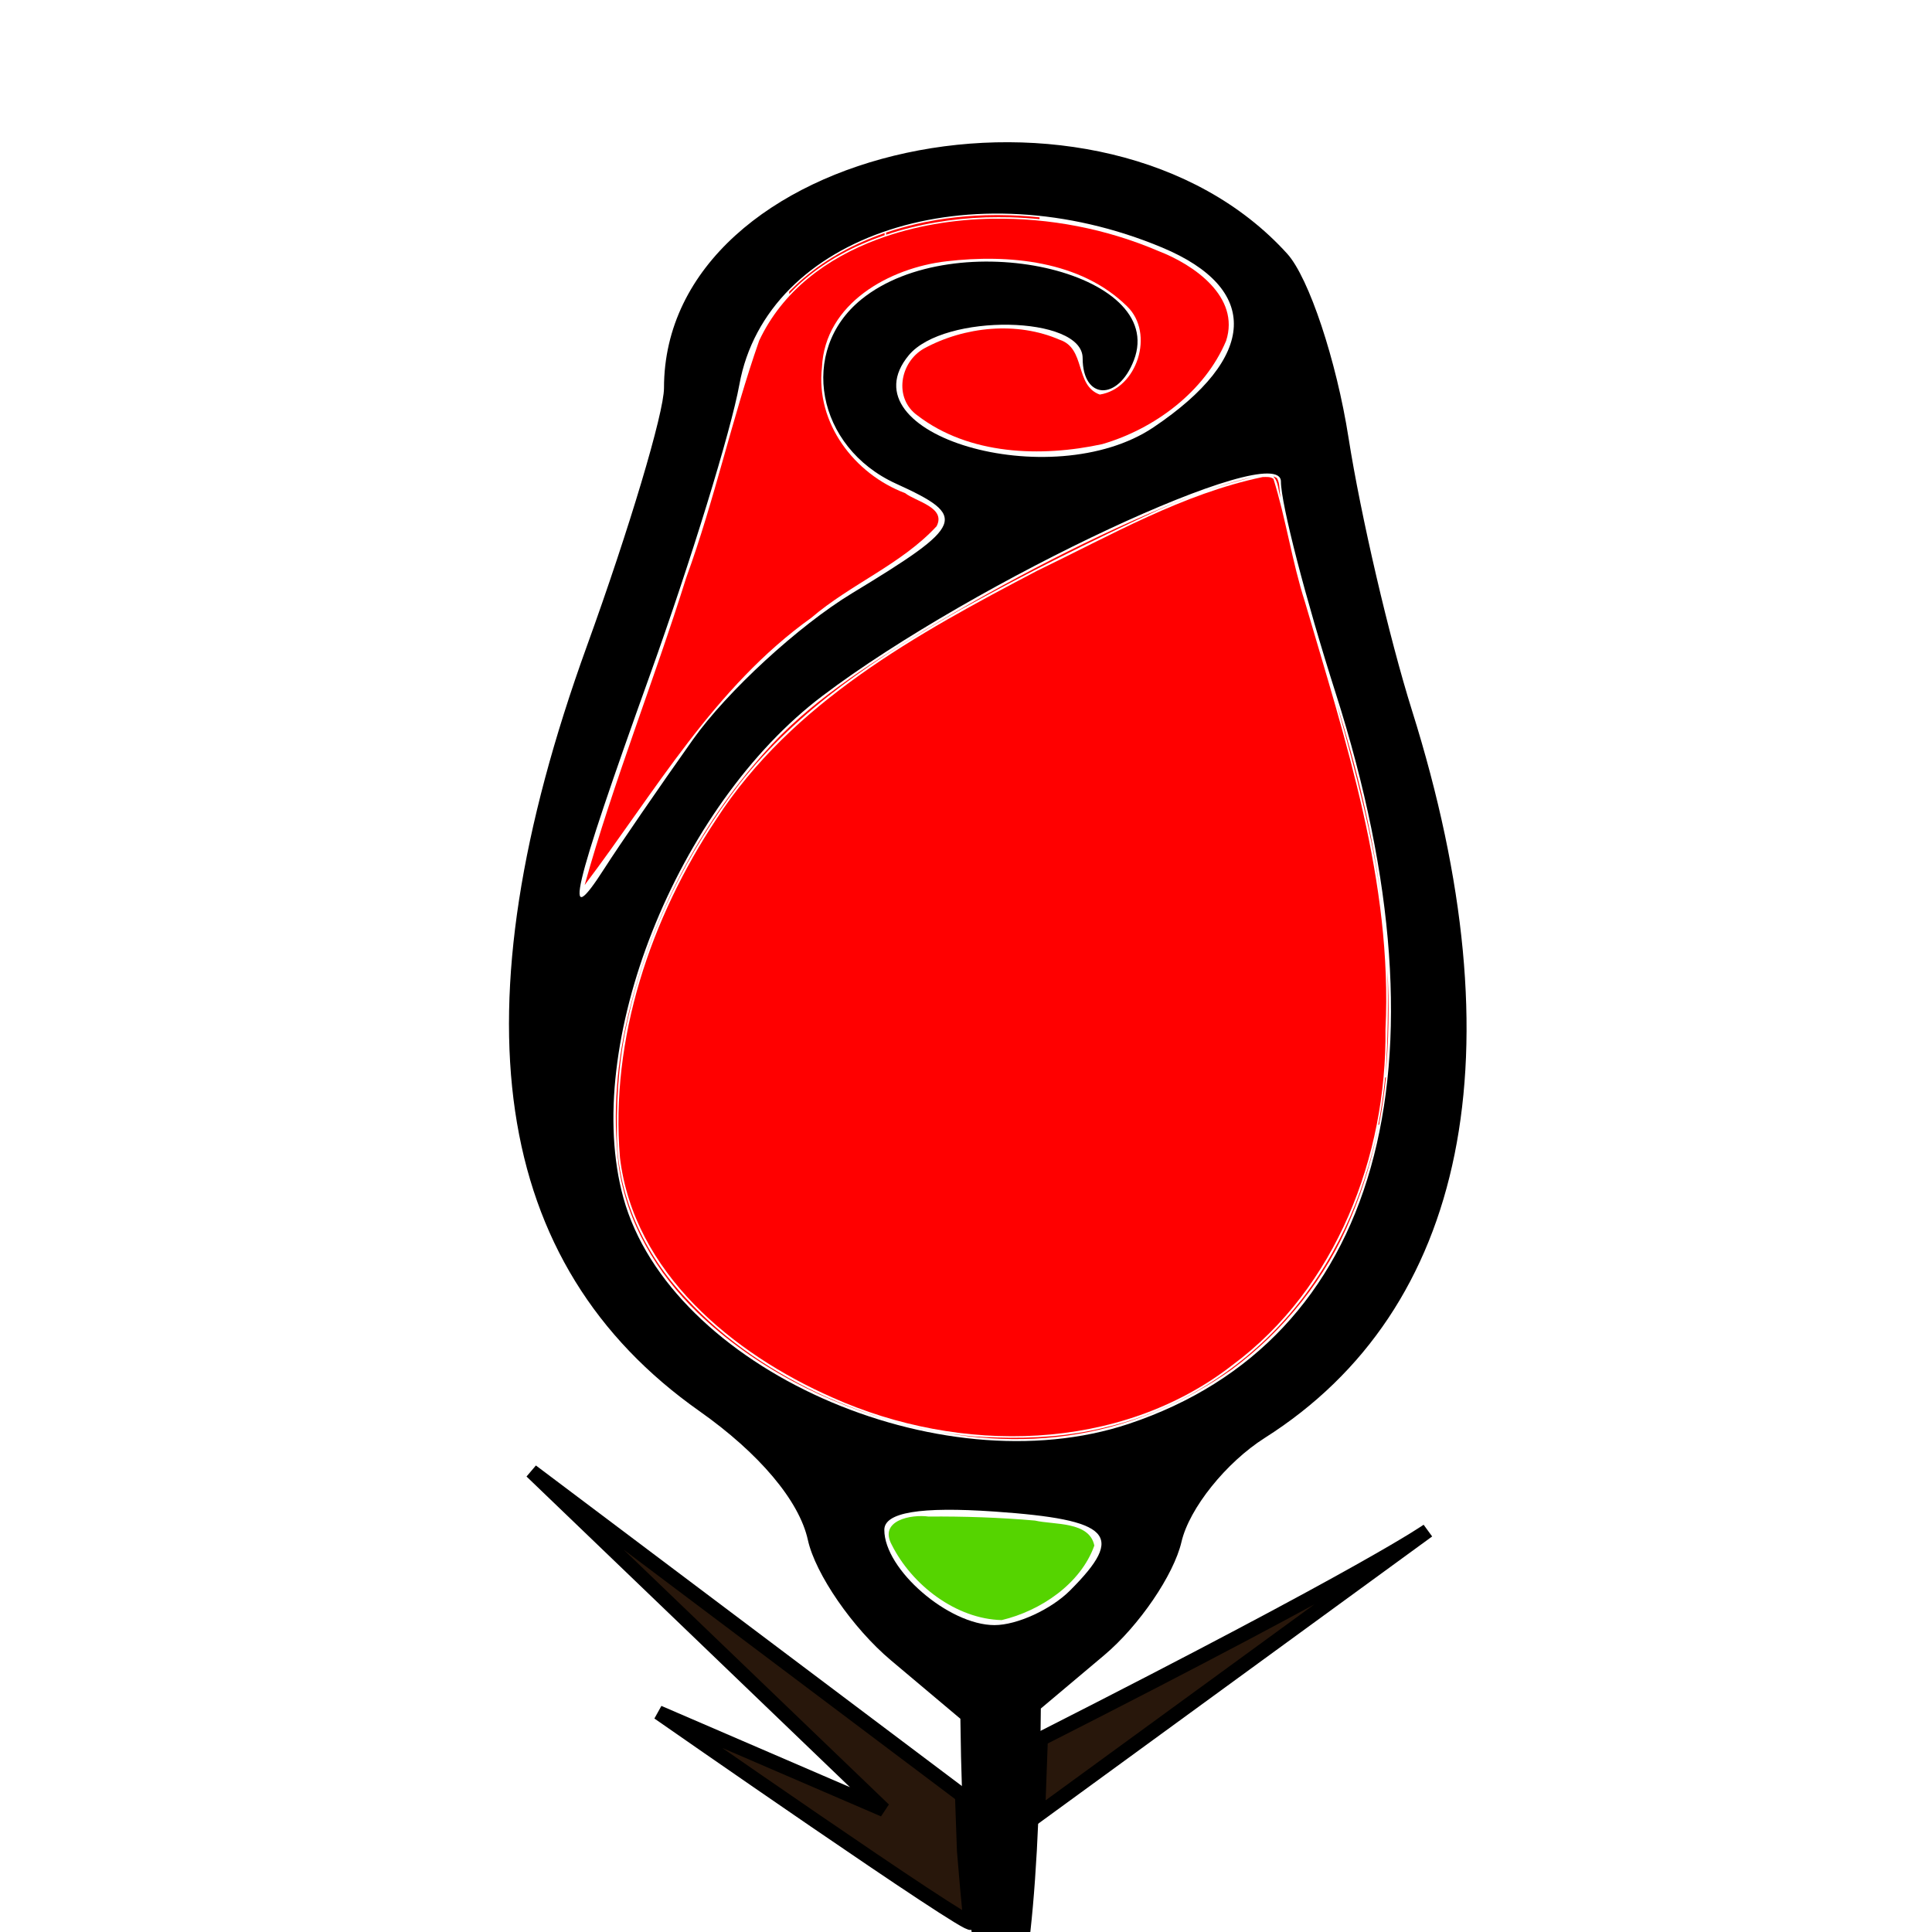
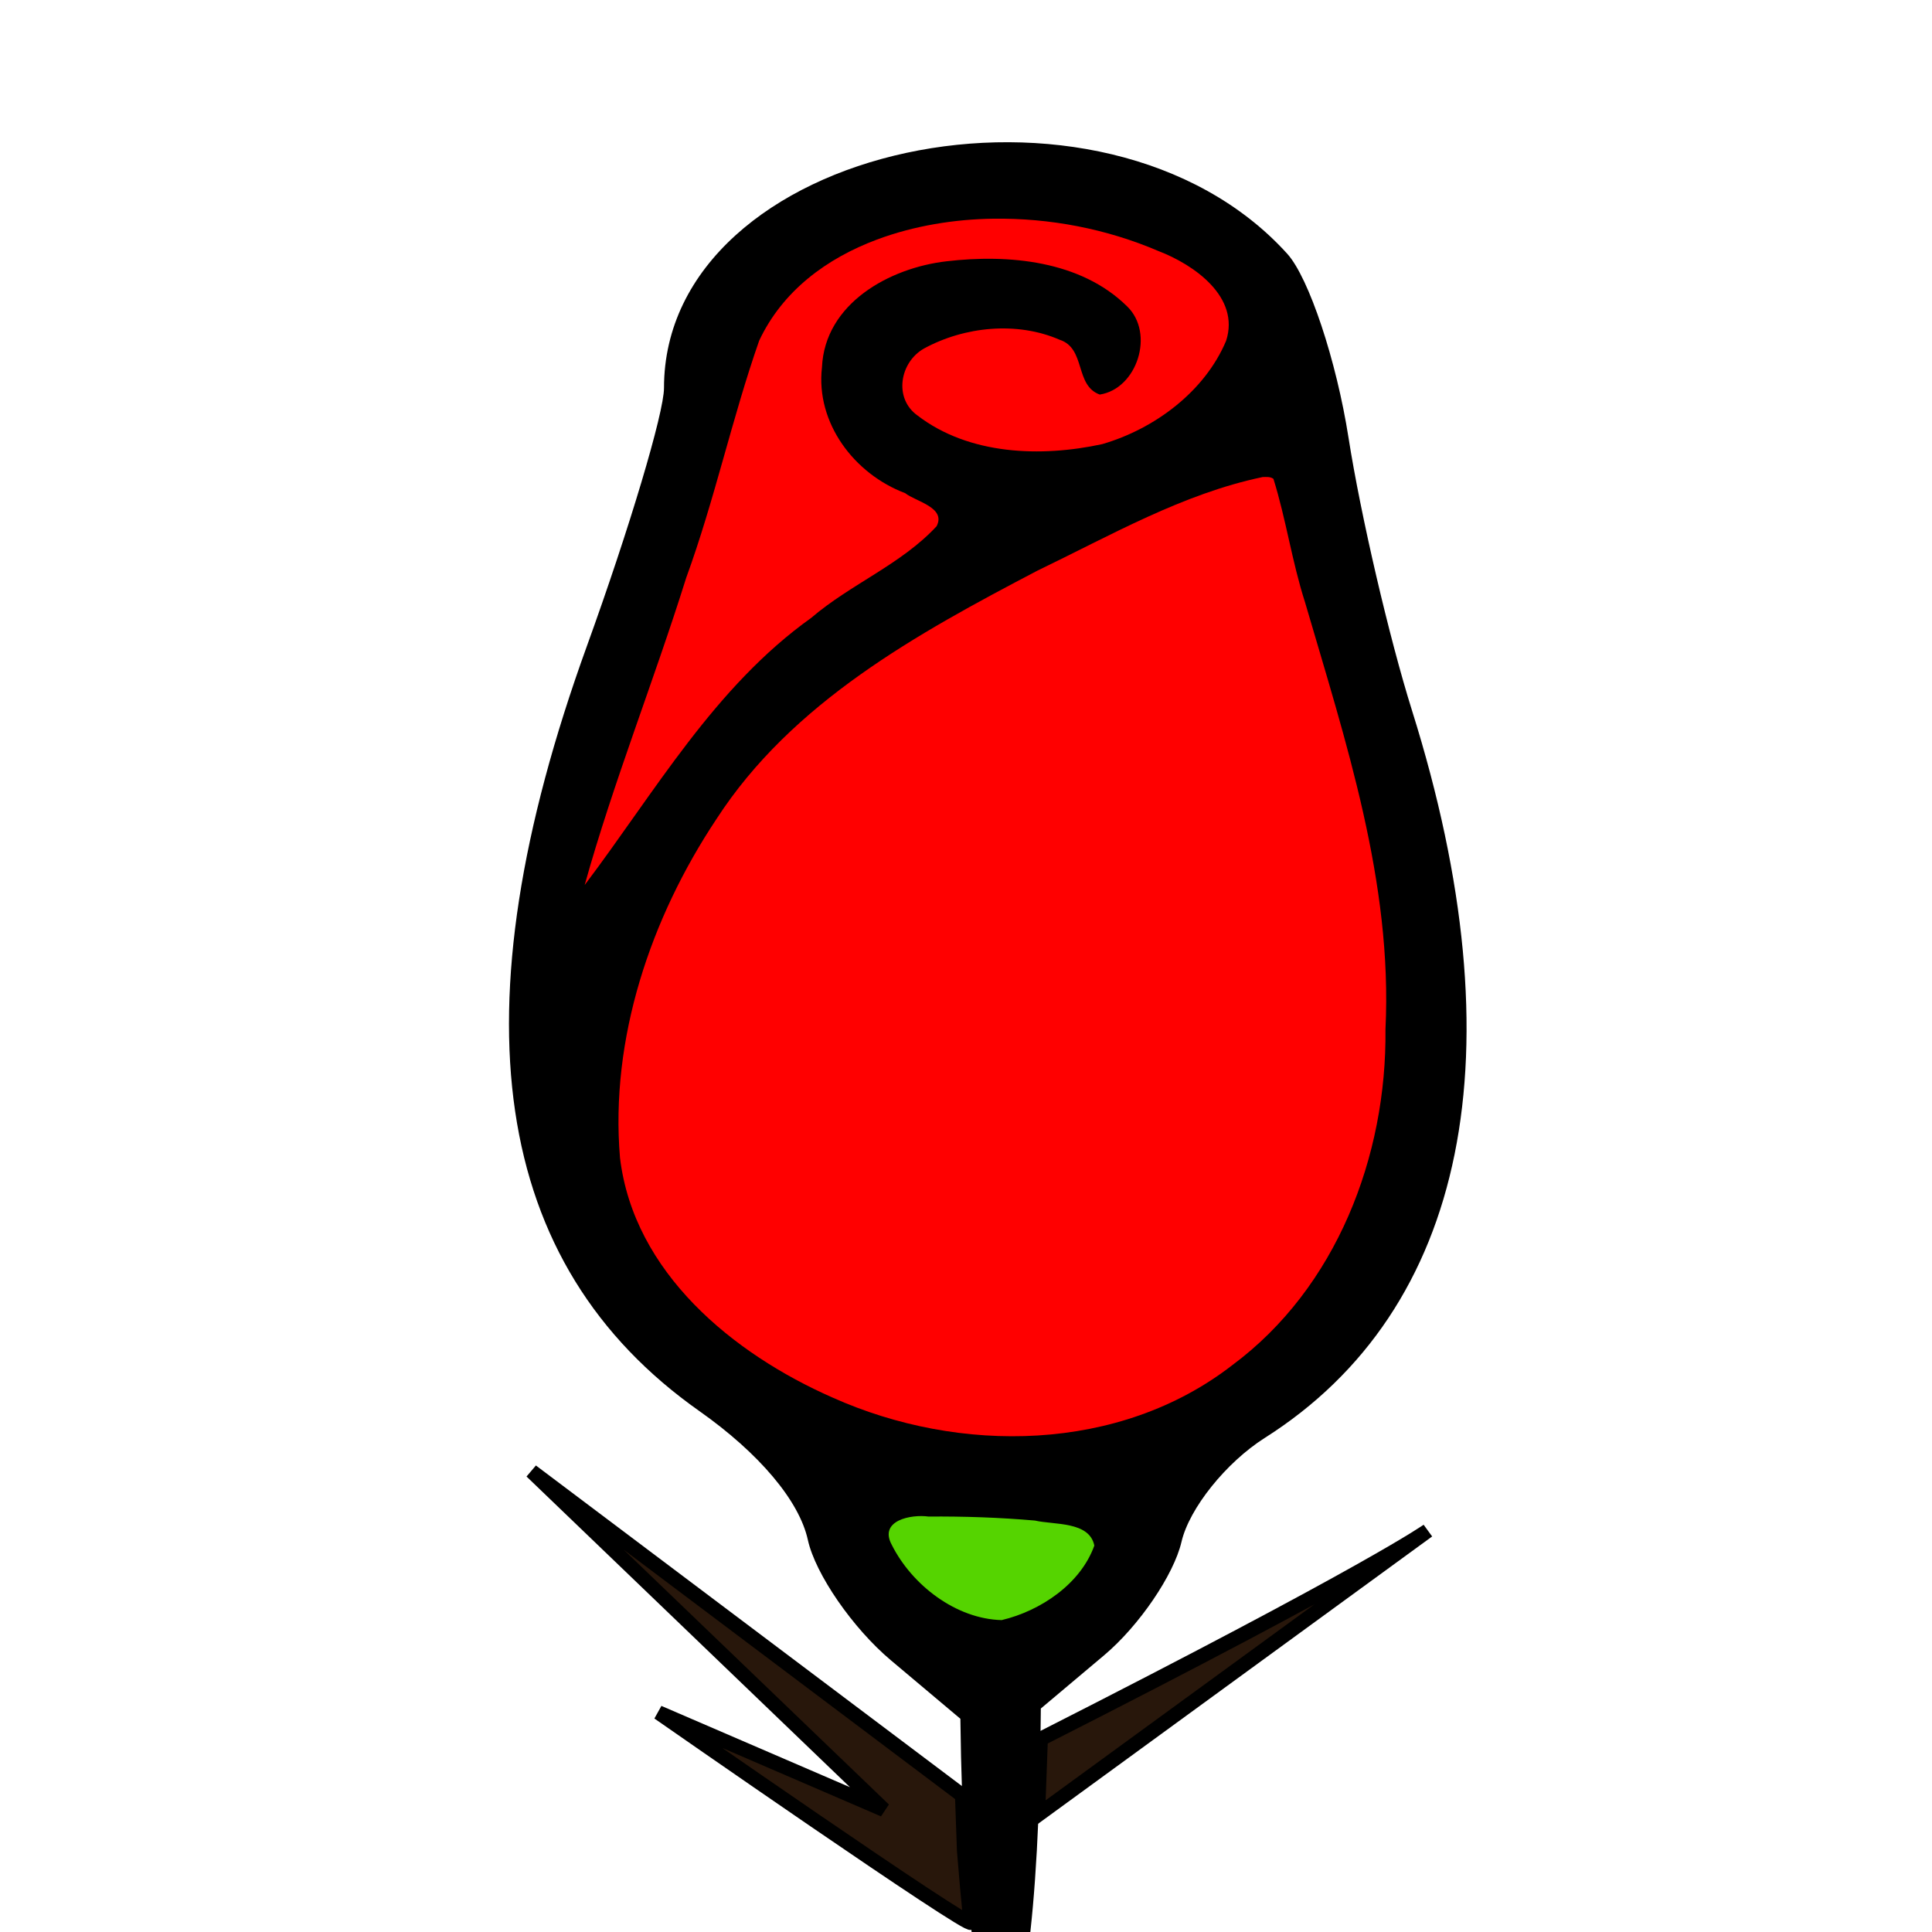
<svg xmlns="http://www.w3.org/2000/svg" version="1.1" id="svg1" width="133.12" height="133.12" viewBox="0 0 133.12 133.12" xml:space="preserve">
  <defs id="defs1">
    <clipPath clipPathUnits="userSpaceOnUse" id="clipPath4">
      <rect style="display:none;fill:#1a1a1a;stroke:#000000;stroke-width:0" id="rect4" width="338.028" height="156.625" x="-42.475" y="108.841" d="M -42.475,108.841 H 295.553 V 265.467 H -42.475 Z" />
    </clipPath>
    <clipPath clipPathUnits="userSpaceOnUse" id="clipPath5">
      <rect style="display:block;fill:#1a1a1a;stroke:#000000;stroke-width:0" id="rect5" width="205.294" height="267.679" x="110.276" y="-50.355" />
    </clipPath>
    <clipPath clipPathUnits="userSpaceOnUse" id="clipPath5-4">
      <rect style="display:none;fill:#1a1a1a;stroke:#000000;stroke-width:0" id="rect5-5" width="205.294" height="267.679" x="110.276" y="-50.355" d="M 110.276,-50.355 H 315.57 V 217.324 H 110.276 Z" />
      <path id="lpe_path-effect5-5" style="fill:#1a1a1a;stroke:#000000;stroke-width:0" class="powerclip" d="M 44.212,27.865 H 80.85 V 86.98 H 44.212 Z M 110.276,-50.355 V 217.324 H 315.57 V -50.355 Z" />
    </clipPath>
    <clipPath clipPathUnits="userSpaceOnUse" id="clipath_lpe_path-effect4">
      <rect style="display:none;fill:#1a1a1a;stroke:#000000;stroke-width:0" id="rect1" width="205.294" height="267.679" x="110.276" y="-50.355" d="M 110.276,-50.355 H 315.57 V 217.324 H 110.276 Z" />
    </clipPath>
    <clipPath clipPathUnits="userSpaceOnUse" id="clipath_lpe_path-effect5-7">
      <rect style="display:block;fill:#1a1a1a;stroke:#000000;stroke-width:0" id="rect6" width="205.294" height="267.679" x="110.276" y="-50.355" />
    </clipPath>
    <clipPath clipPathUnits="userSpaceOnUse" id="clipPath3">
      <rect style="display:none;fill:#9b5f35;stroke:#000000;stroke-width:0.4;stroke-dasharray:none" id="rect3" width="80.257" height="117.026" x="-150.26" y="-27.931" />
    </clipPath>
    <clipPath clipPathUnits="userSpaceOnUse" id="clipPath7">
      <rect style="display:none;fill:#9b5f35;stroke:#000000;stroke-width:0.4;stroke-dasharray:none" id="rect8" width="79.196" height="53.387" x="-212.486" y="24.395" />
    </clipPath>
    <clipPath clipPathUnits="userSpaceOnUse" id="clipPath9">
      <rect style="display:block;fill:#9b5f35;stroke:#000000;stroke-width:0.4;stroke-dasharray:none" id="rect10" width="94.045" height="114.198" x="-154.503" y="-22.627" />
    </clipPath>
  </defs>
  <g id="g1">
-     <g id="g2">
-       <path style="fill:#000000;stroke-width:15.744;stroke-dasharray:none" d="m 66.171,118.426 -4.785,-4.026 c -2.632,-2.214 -5.207,-5.947 -5.722,-8.295 -0.592,-2.696 -3.346,-5.966 -7.474,-8.876 C 33.825,87.105 31.281,69.812 40.437,44.52 c 2.923,-8.074 5.314,-16.077 5.314,-17.786 0,-16.807 30.215,-23.313 42.945,-9.247 1.488,1.644 3.388,7.35 4.222,12.681 0.834,5.33 2.804,13.791 4.377,18.801 7.391,23.534 3.803,41.259 -10.14,50.101 -2.676,1.697 -5.212,4.86 -5.748,7.17 -0.528,2.274 -2.924,5.787 -5.325,7.808 l -4.366,3.674 c -0.178,29.869 -5.202,29.714 -5.543,0.705 z m 7.558,-8.838 c 3.842,-3.842 2.848,-4.88 -5.206,-5.438 -5.114,-0.354 -7.592,0.058 -7.591,1.263 0.002,2.733 4.431,6.561 7.592,6.561 1.551,0 3.893,-1.074 5.205,-2.386 z M 77.786,98.104 C 94.962,92.363 100.279,73.583 92.036,47.772 89.959,41.269 88.26,34.705 88.26,33.185 c 0,-3.022 -21.085,6.828 -31.578,14.753 C 46.609,55.545 40.059,72.053 42.954,82.537 46.179,94.218 64.676,102.485 77.786,98.104 Z M 47.743,50.961 c 2.348,-3.312 7.28,-7.848 10.959,-10.08 7.81,-4.737 8.028,-5.282 3.032,-7.558 -5.49,-2.502 -6.74,-9.167 -2.38,-12.697 6.451,-5.224 21.129,-1.945 18.774,4.194 -1.087,2.833 -3.531,2.735 -3.531,-0.143 0,-2.954 -9.56,-3.115 -11.978,-0.202 -4.535,5.464 9.832,9.692 16.866,4.964 7.16,-4.813 7.384,-9.544 0.585,-12.385 -13.13,-5.486 -27.249,-0.906 -29.126,9.448 -0.575,3.171 -3.345,12.167 -6.155,19.99 -5.394,15.017 -6.077,17.93 -3.123,13.315 0.995,-1.553 3.73,-5.535 6.078,-8.847 z" id="path9-1" />
-       <path style="opacity:1;fill:#ff0000;stroke:#000000;stroke-width:0;stroke-dasharray:none" d="m 86.999,32.87 c -5.504,1.15 -10.492,4.031 -15.52,6.45 -8.275,4.336 -16.909,9.067 -22.122,17.127 -4.525,6.809 -7.329,15.112 -6.638,23.324 0.947,7.91 7.779,13.504 14.642,16.523 8.749,3.92 19.777,3.8 27.556,-2.238 C 92.082,88.737 95.559,79.665 95.463,70.919 95.959,60.793 92.718,51.074 89.915,41.481 89.023,38.705 88.604,35.739 87.743,32.993 87.521,32.832 87.257,32.867 86.999,32.87 Z" id="path10" />
-       <path style="opacity:1;fill:#ff0000;stroke:#000000;stroke-width:0;stroke-dasharray:none" d="m 68.428,15.069 c -2.634,0.035 -5.435,0.478 -8.002,1.437 -3.463,1.294 -6.499,3.528 -8.117,6.965 -1.879,5.37 -3.069,10.974 -5.026,16.335 -2.214,7.071 -5.037,14.135 -6.997,21.174 4.841,-6.407 8.944,-13.654 15.618,-18.414 2.71,-2.322 6.202,-3.683 8.631,-6.308 0.672,-1.297 -1.444,-1.702 -2.169,-2.28 -3.498,-1.316 -6.171,-4.828 -5.731,-8.66 0.194,-4.413 4.659,-6.866 8.59,-7.315 4.261,-0.499 9.239,-0.052 12.439,3.109 1.917,1.858 0.687,5.679 -1.888,6.074 -1.742,-0.63 -0.942,-3.182 -2.764,-3.776 -2.935,-1.279 -6.554,-0.919 -9.349,0.606 -1.667,0.944 -2.099,3.432 -0.445,4.612 3.553,2.727 8.512,2.888 12.727,1.974 3.606,-1.046 7.067,-3.622 8.537,-7.118 0.982,-3.022 -2.212,-5.249 -4.671,-6.19 -3.58,-1.532 -7.493,-2.281 -11.384,-2.224 z" id="path11" />
-       <path style="opacity:1;fill:#ff0000;stroke:#000000;stroke-width:0;stroke-dasharray:none" d="m 87.734,32.831 c 0.38,0.38 0.322,1.013 0.517,1.49 -0.137,-0.445 -0.023,-0.982 -0.273,-1.381 -0.061,-0.047 -0.21,-0.11 -0.244,-0.108 z m -1.591,0.091 c -1.027,0.22 -2.036,0.544 -3.028,0.894 1.034,-0.36 2.088,-0.663 3.152,-0.919 l -0.077,0.016 z m -4.641,1.496 c -6.187,2.49 -12.106,5.606 -17.826,9.026 -3.961,2.446 -7.988,4.968 -11.077,8.495 -4.422,4.997 -7.582,11.102 -9.204,17.567 -0.895,3.523 -1.211,7.203 -0.761,10.817 0.529,3.879 2.623,7.413 5.42,10.109 3.913,3.767 8.902,6.298 14.126,7.678 3.95,1.02 8.091,1.386 12.13,0.685 3.794,-0.635 7.398,-2.216 10.541,-4.421 3.624,-2.686 6.55,-6.328 8.246,-10.52 0.848,-2.017 1.467,-4.119 1.879,-6.27 -0.976,4.872 -3.085,9.589 -6.417,13.308 -3.25,3.644 -7.585,6.332 -12.351,7.449 -2.455,0.623 -4.996,0.79 -7.521,0.709 C 64.656,98.978 60.687,97.902 57.011,96.288 53.388,94.668 50.012,92.429 47.313,89.501 44.367,86.413 42.429,82.225 42.509,77.911 c -0.034,-2.715 0.196,-5.436 0.839,-8.078 1.321,-5.745 4.011,-11.141 7.587,-15.812 4.06,-5.174 9.648,-8.853 15.313,-12.053 4.419,-2.437 8.933,-4.705 13.52,-6.809 0.721,-0.321 1.449,-0.629 2.185,-0.916 -0.15,0.058 -0.301,0.117 -0.451,0.175 z m 10.694,14.396 c 1.214,4.372 2.389,8.774 2.986,13.279 -0.595,-4.633 -1.704,-9.187 -3.089,-13.647 0.035,0.122 0.069,0.245 0.104,0.367 z m 3.409,18.064 c 0.054,2.438 0.026,4.881 -0.145,7.315 0.24,-2.468 0.263,-4.963 0.14,-7.444 l 0.003,0.078 z m -0.629,10.699 c -4e-5,0.004 0.003,-0.02 0,0 z" id="path12" />
-       <path style="opacity:1;fill:#ff0000;stroke:#000000;stroke-width:0;stroke-dasharray:none" d="m 95.471,74.226 c -0.073,0.036 -0.034,0.237 -0.064,0.338 -0.103,0.988 -0.249,1.972 -0.44,2.947 0.119,0.006 0.058,-0.226 0.108,-0.31 0.179,-0.989 0.318,-1.988 0.421,-2.987 l -0.025,0.012 z" id="path13" />
-       <path style="opacity:1;fill:#ff0000;stroke:#000000;stroke-width:0;stroke-dasharray:none" d="m 68.587,14.821 c -1.833,0.006 -3.666,0.203 -5.456,0.616 -0.698,0.161 -1.393,0.358 -2.074,0.587 1.8e-5,0.05 -5.7e-5,0.1 8.1e-5,0.15 2.213,-0.738 4.538,-1.117 6.868,-1.196 0.58,-0.012 1.161,-0.017 1.741,-0.003 0.655,0.019 1.309,0.062 1.962,0.125 -2.3e-5,-0.041 1.6e-4,-0.082 -6.76e-4,-0.123 -0.908,-0.097 -1.822,-0.149 -2.734,-0.155 -0.102,-6.71e-4 -0.204,-7.88e-4 -0.306,-3.95e-4 z" id="path15" />
-       <path style="opacity:1;fill:#ff0000;stroke:#000000;stroke-width:0;stroke-dasharray:none" d="m 68.712,15.169 c -0.765,0.002 -1.533,0.038 -2.293,0.108 -0.572,0.053 -1.144,0.125 -1.708,0.216 -0.389,0.063 -0.776,0.135 -1.162,0.217 -5.88e-4,0.521 -0.001,1.042 -0.002,1.563 1.962,0 3.924,0 5.886,0 0,-0.7 0,-1.399 0,-2.099 -0.24,-0.004 -0.48,-0.006 -0.721,-0.005 z" id="path16" />
-       <path style="opacity:1;fill:#ff0000;stroke:#000000;stroke-width:0;stroke-dasharray:none" d="m 60.961,15.976 c 0.036,-0.029 0.035,-0.051 0,0 z m -0.049,0.098 c -2.003,0.696 -3.904,1.708 -5.525,3.08 -0.353,0.297 -0.684,0.615 -1.01,0.941 v 0.161 c 0.339,-0.348 0.682,-0.693 1.056,-1.005 1.573,-1.34 3.43,-2.317 5.375,-2.994 0.048,-0.02 0.113,-0.032 0.151,-0.057 -0.011,-0.046 -0.007,-0.094 -0.008,-0.141 -0.013,0.004 -0.026,0.009 -0.038,0.013 z" id="path17" />
-       <path style="opacity:1;fill:#55d400;stroke:#000000;stroke-width:0;stroke-dasharray:none" d="m 63.98,104.495 c -1.193,-0.168 -3.44,0.263 -2.54,1.938 1.393,2.787 4.437,5.121 7.581,5.196 2.677,-0.637 5.435,-2.49 6.381,-5.134 -0.34,-1.69 -2.783,-1.419 -4.088,-1.724 -2.433,-0.213 -4.888,-0.295 -7.333,-0.277 z" id="path18" />
-       <path style="opacity:1;fill:#55d400;stroke:#000000;stroke-width:0;stroke-dasharray:none" d="m 65.461,104.78 c -1.157,0.26 -3.306,-0.413 -3.855,0.997 0.754,2.347 3.131,3.952 5.163,5.127 3.312,0.943 7.218,-1.376 8.219,-4.566 -1.156,-1.413 -3.486,-0.99 -5.125,-1.378 -1.461,-0.124 -2.932,-0.193 -4.402,-0.18 z" id="path19" />
-       <path style="opacity:1;fill:#55d400;stroke:#000000;stroke-width:0;stroke-dasharray:none" d="m 65.461,104.78 c -1.157,0.26 -3.306,-0.413 -3.855,0.997 0.754,2.347 3.131,3.952 5.163,5.127 3.312,0.943 7.218,-1.376 8.219,-4.566 -1.156,-1.413 -3.486,-0.99 -5.125,-1.378 -1.461,-0.124 -2.932,-0.193 -4.402,-0.18 z" id="path20" />
-       <path style="opacity:1;fill:#28170b;fill-opacity:1;stroke:#000000;stroke-width:1;stroke-dasharray:none" d="m 71.701,119.821 c 22.981,-11.667 26.684,-14.359 26.684,-14.359 l -26.874,19.594 z" id="path22" />
-       <path d="M 36.625,101.375 60.902,124.695 45.375,118 c 0,0 21.656,15.09 21.531,14.465 -0.114,-0.569 -0.413,-4.244 -0.471,-4.957 l -0.135,-3.803 z" style="opacity:1;fill:#28170b;stroke:#000000;stroke-width:1;stroke-dasharray:none" id="path25" />
-     </g>
+     <path style="fill:#000000;stroke-width:15.744;stroke-dasharray:none" d="m 66.171,118.426 -4.785,-4.026 c -2.632,-2.214 -5.207,-5.947 -5.722,-8.295 -0.592,-2.696 -3.346,-5.966 -7.474,-8.876 C 33.825,87.105 31.281,69.812 40.437,44.52 c 2.923,-8.074 5.314,-16.077 5.314,-17.786 0,-16.807 30.215,-23.313 42.945,-9.247 1.488,1.644 3.388,7.35 4.222,12.681 0.834,5.33 2.804,13.791 4.377,18.801 7.391,23.534 3.803,41.259 -10.14,50.101 -2.676,1.697 -5.212,4.86 -5.748,7.17 -0.528,2.274 -2.924,5.787 -5.325,7.808 l -4.366,3.674 c -0.178,29.869 -5.202,29.714 -5.543,0.705 z" id="path9-1" />
+     <path style="display:inline;fill:#ff0000;stroke:#000000;stroke-width:0;stroke-dasharray:none" d="m 86.999,32.87 c -5.504,1.15 -10.492,4.031 -15.52,6.45 -8.275,4.336 -16.909,9.067 -22.122,17.127 -4.525,6.809 -7.329,15.112 -6.638,23.324 0.947,7.91 7.779,13.504 14.642,16.523 8.749,3.92 19.777,3.8 27.556,-2.238 C 92.082,88.737 95.559,79.665 95.463,70.919 95.959,60.793 92.718,51.074 89.915,41.481 89.023,38.705 88.604,35.739 87.743,32.993 87.521,32.832 87.257,32.867 86.999,32.87 Z" id="path10" />
+     <path style="display:inline;fill:#ff0000;stroke:#000000;stroke-width:0;stroke-dasharray:none" d="m 68.428,15.069 c -2.634,0.035 -5.435,0.478 -8.002,1.437 -3.463,1.294 -6.499,3.528 -8.117,6.965 -1.879,5.37 -3.069,10.974 -5.026,16.335 -2.214,7.071 -5.037,14.135 -6.997,21.174 4.841,-6.407 8.944,-13.654 15.618,-18.414 2.71,-2.322 6.202,-3.683 8.631,-6.308 0.672,-1.297 -1.444,-1.702 -2.169,-2.28 -3.498,-1.316 -6.171,-4.828 -5.731,-8.66 0.194,-4.413 4.659,-6.866 8.59,-7.315 4.261,-0.499 9.239,-0.052 12.439,3.109 1.917,1.858 0.687,5.679 -1.888,6.074 -1.742,-0.63 -0.942,-3.182 -2.764,-3.776 -2.935,-1.279 -6.554,-0.919 -9.349,0.606 -1.667,0.944 -2.099,3.432 -0.445,4.612 3.553,2.727 8.512,2.888 12.727,1.974 3.606,-1.046 7.067,-3.622 8.537,-7.118 0.982,-3.022 -2.212,-5.249 -4.671,-6.19 -3.58,-1.532 -7.493,-2.281 -11.384,-2.224 z" id="path11" />
+     <path style="display:inline;fill:#55d400;stroke:#000000;stroke-width:0;stroke-dasharray:none" d="m 63.98,104.495 c -1.193,-0.168 -3.44,0.263 -2.54,1.938 1.393,2.787 4.437,5.121 7.581,5.196 2.677,-0.637 5.435,-2.49 6.381,-5.134 -0.34,-1.69 -2.783,-1.419 -4.088,-1.724 -2.433,-0.213 -4.888,-0.295 -7.333,-0.277 z" id="path18" />
+     <path style="display:inline;fill:#55d400;stroke:#000000;stroke-width:0;stroke-dasharray:none" d="m 65.461,104.78 c -1.157,0.26 -3.306,-0.413 -3.855,0.997 0.754,2.347 3.131,3.952 5.163,5.127 3.312,0.943 7.218,-1.376 8.219,-4.566 -1.156,-1.413 -3.486,-0.99 -5.125,-1.378 -1.461,-0.124 -2.932,-0.193 -4.402,-0.18 z" id="path19" />
+     <path style="fill:#28170b;fill-opacity:1;stroke:#000000;stroke-width:1;stroke-dasharray:none" d="m 71.701,119.821 c 22.981,-11.667 26.684,-14.359 26.684,-14.359 l -26.874,19.594 z" id="path22" />
+     <path d="M 36.625,101.375 60.902,124.695 45.375,118 c 0,0 21.656,15.09 21.531,14.465 -0.114,-0.569 -0.413,-4.244 -0.471,-4.957 l -0.135,-3.803 z" style="fill:#28170b;stroke:#000000;stroke-width:1;stroke-dasharray:none" id="path25" />
  </g>
</svg>
